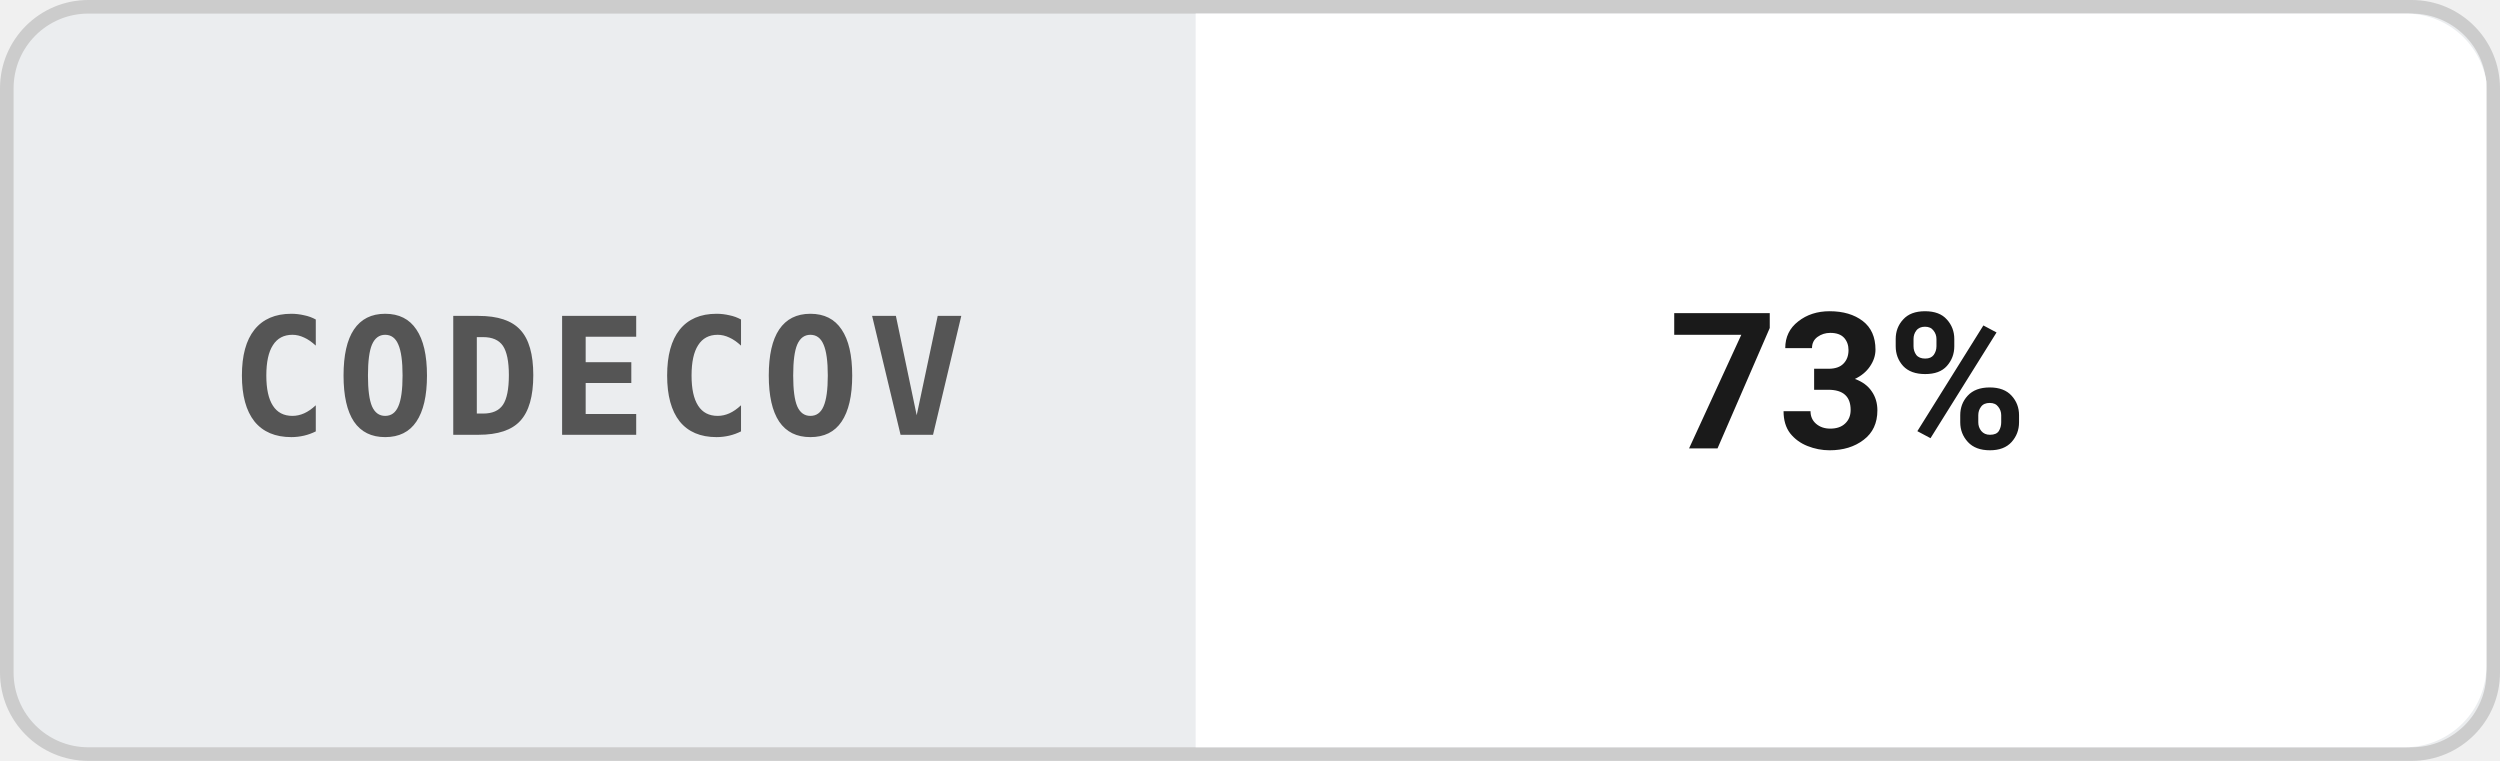
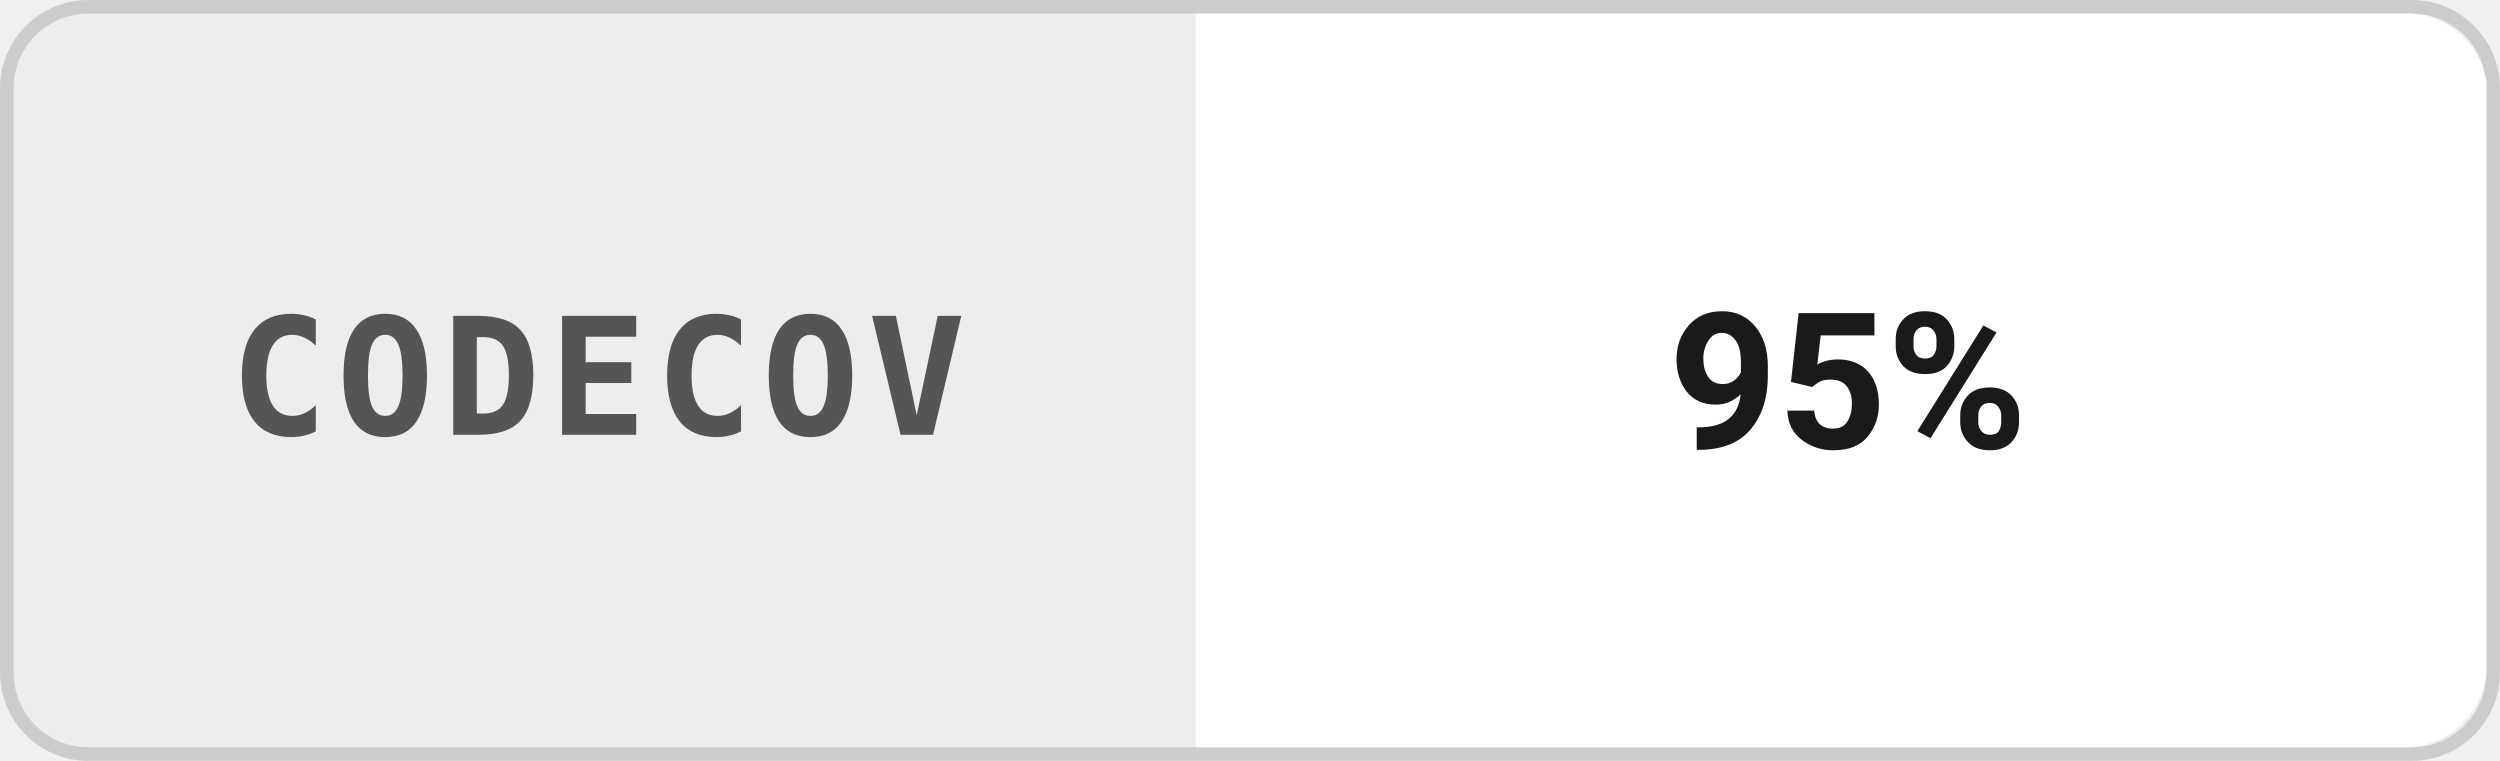
- <svg xmlns="http://www.w3.org/2000/svg" height="auto" aria-label="CODECOV — 73%" viewBox="0 0 184 56">
-   <rect width="183" height="55" x=".5" y=".5" fill="#ebedef" stroke="#ccc" rx="6" />
-   <path fill="#fff" d="M88 1h89a6 6 0 0 1 6 5v43a6 6 0 0 1-6 6H88Z" />
-   <text x="44" y="32" fill="#555" font-family="ui-monospace, SFMono-Regular, Menlo, Consolas, monospace" font-size="12" font-weight="700" letter-spacing=".6" text-anchor="middle">CODECOV</text>
-   <text x="136" y="33" fill="#1a1a1a" font-family="-apple-system, BlinkMacSystemFont, &quot;Segoe UI&quot;, Roboto, Helvetica, Arial, sans-serif" font-size="14" font-weight="700" text-anchor="middle">73%</text>
+ <svg xmlns="http://www.w3.org/2000/svg" viewBox="0 0 184 56" width="100%" height="auto" role="img" aria-label="CODECOV — 95%" preserveAspectRatio="xMidYMid meet">
+   <rect x="0.5" y="0.5" width="183" height="55" rx="6" fill="#ebedef" stroke="#cccccc" stroke-width="1" />
+   <path d="M88 1 H177 A6 6 0 0 1 183 6 V49 A6 6 0 0 1 177 55 H88 Z" fill="#ffffff" />
+   <text x="44" y="32" font-family="ui-monospace, SFMono-Regular, Menlo, Consolas, monospace" font-weight="700" font-size="12" fill="#555555" letter-spacing="0.6" text-anchor="middle">CODECOV</text>
+   <text x="136" y="33" font-family="-apple-system, BlinkMacSystemFont, &quot;Segoe UI&quot;, Roboto, Helvetica, Arial, sans-serif" font-weight="700" font-size="14" fill="#1a1a1a" text-anchor="middle">95%</text>
</svg>
